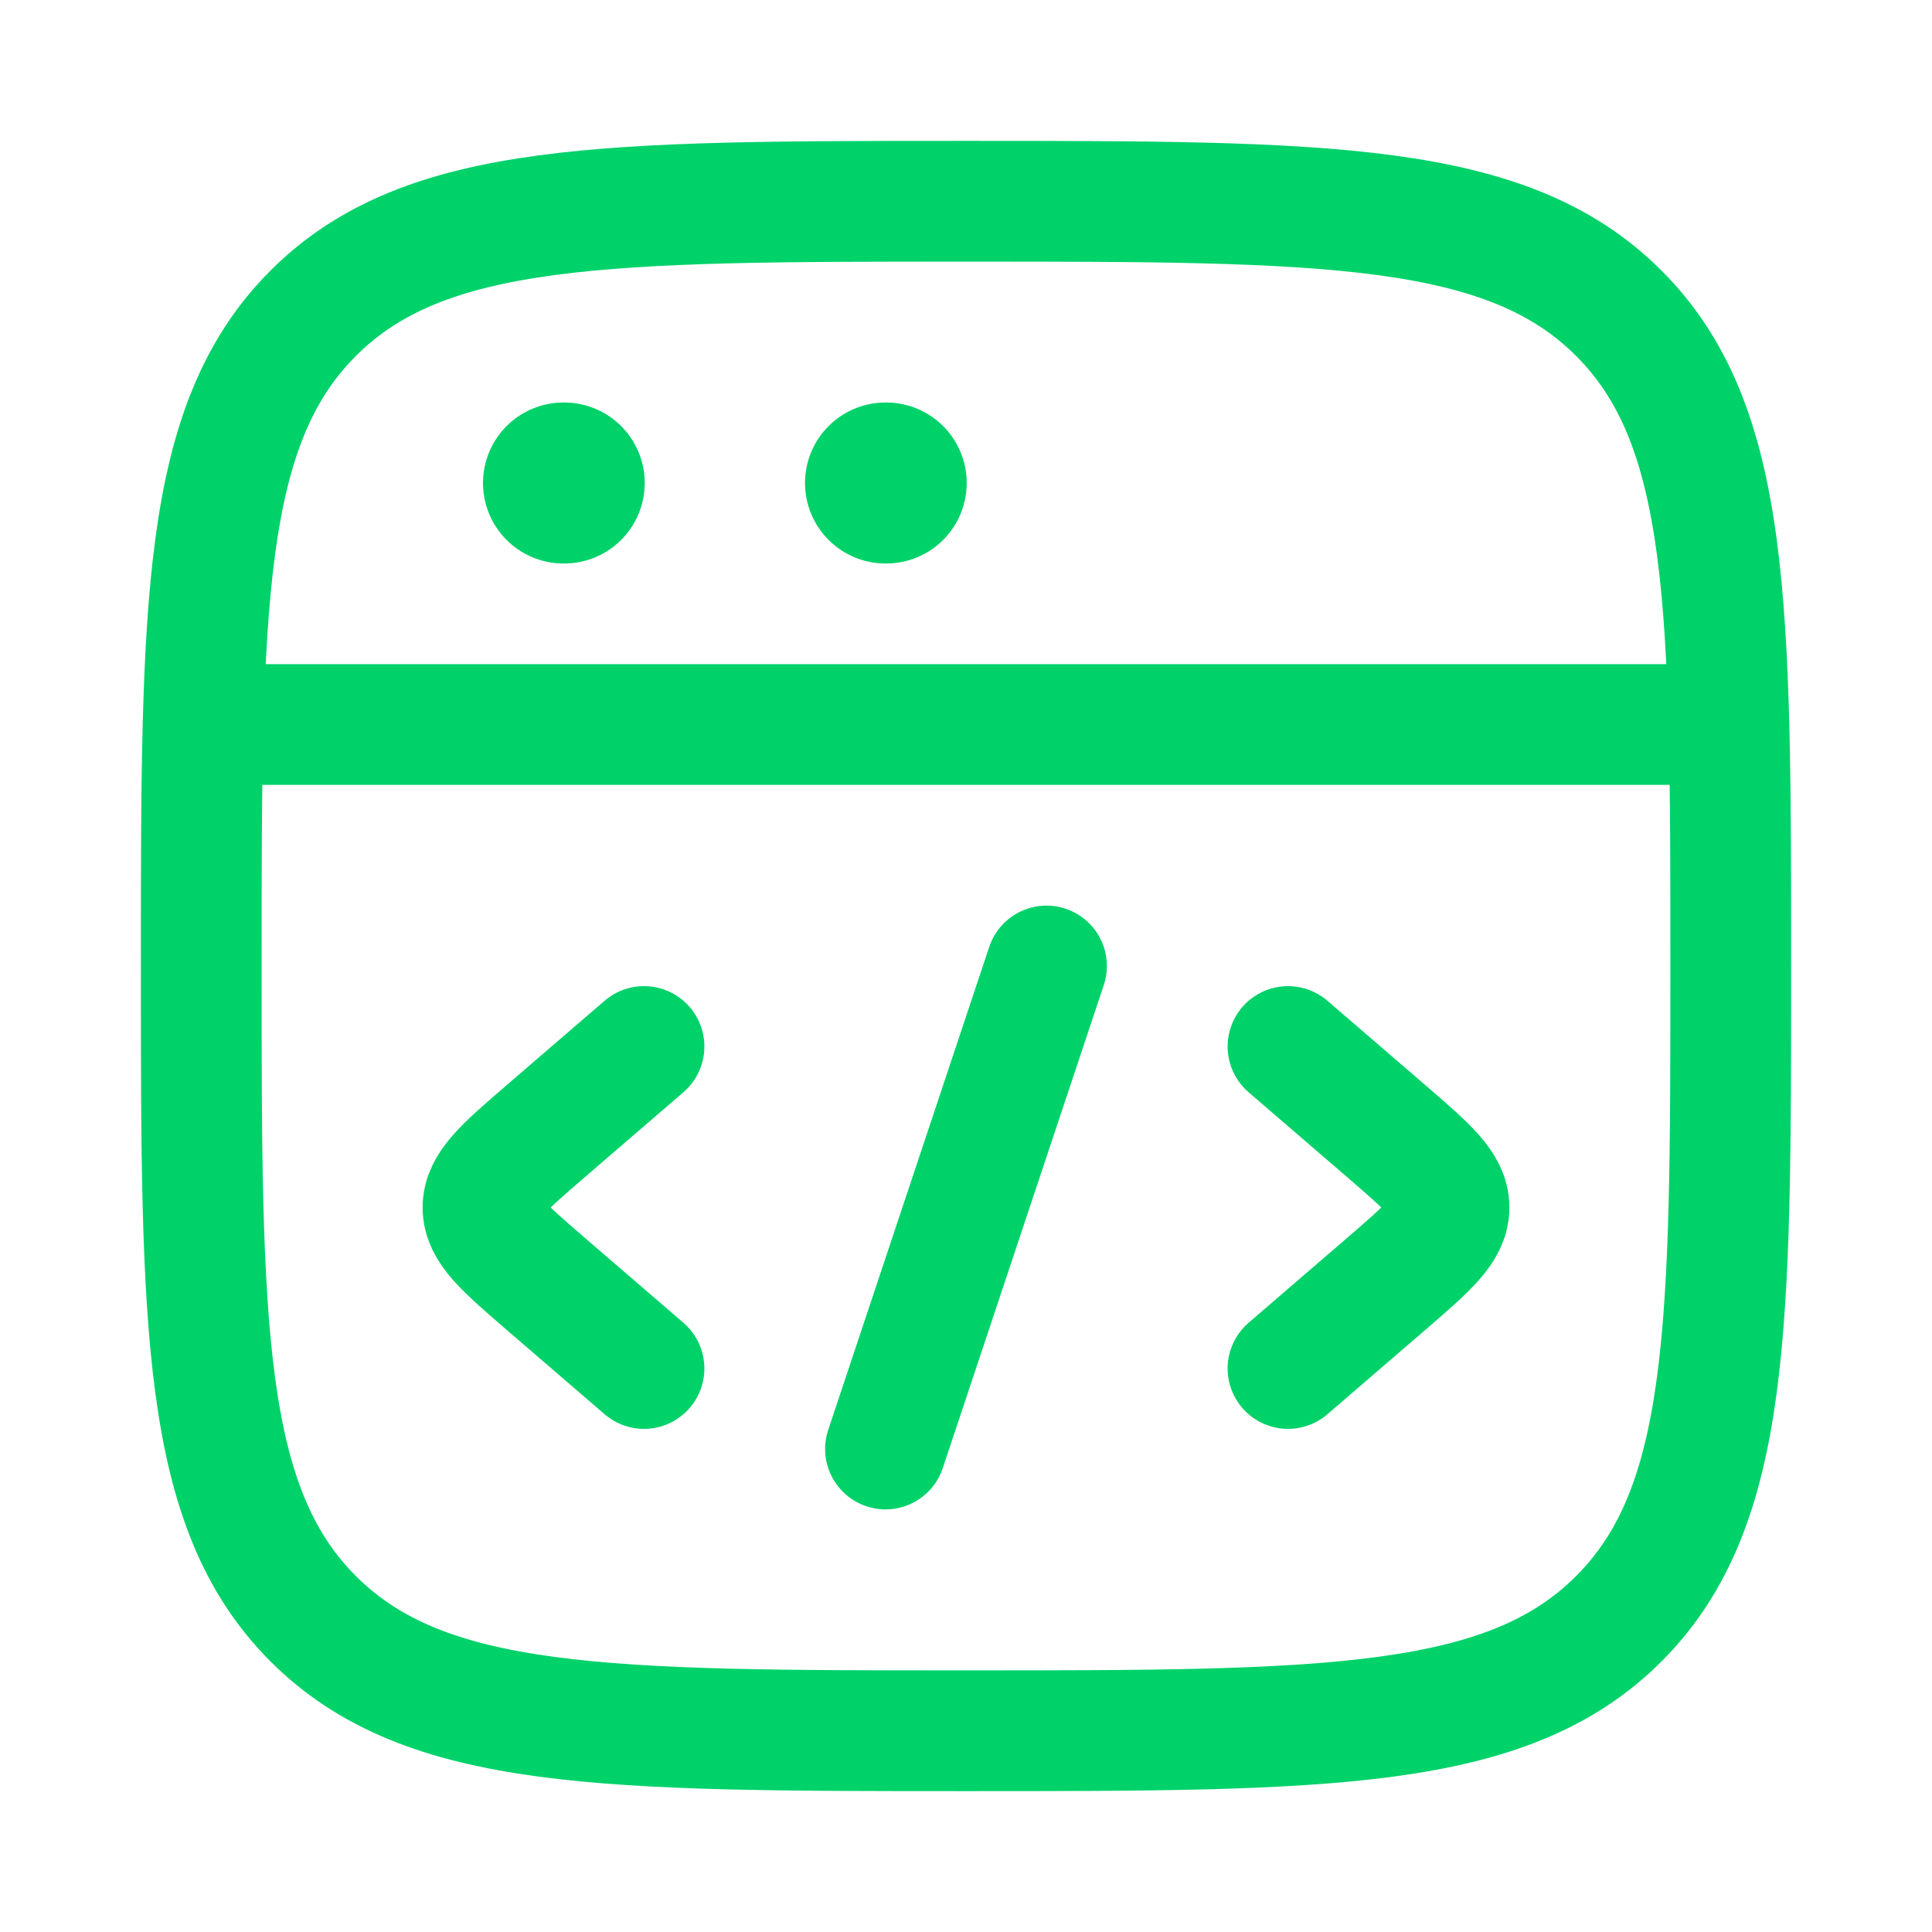
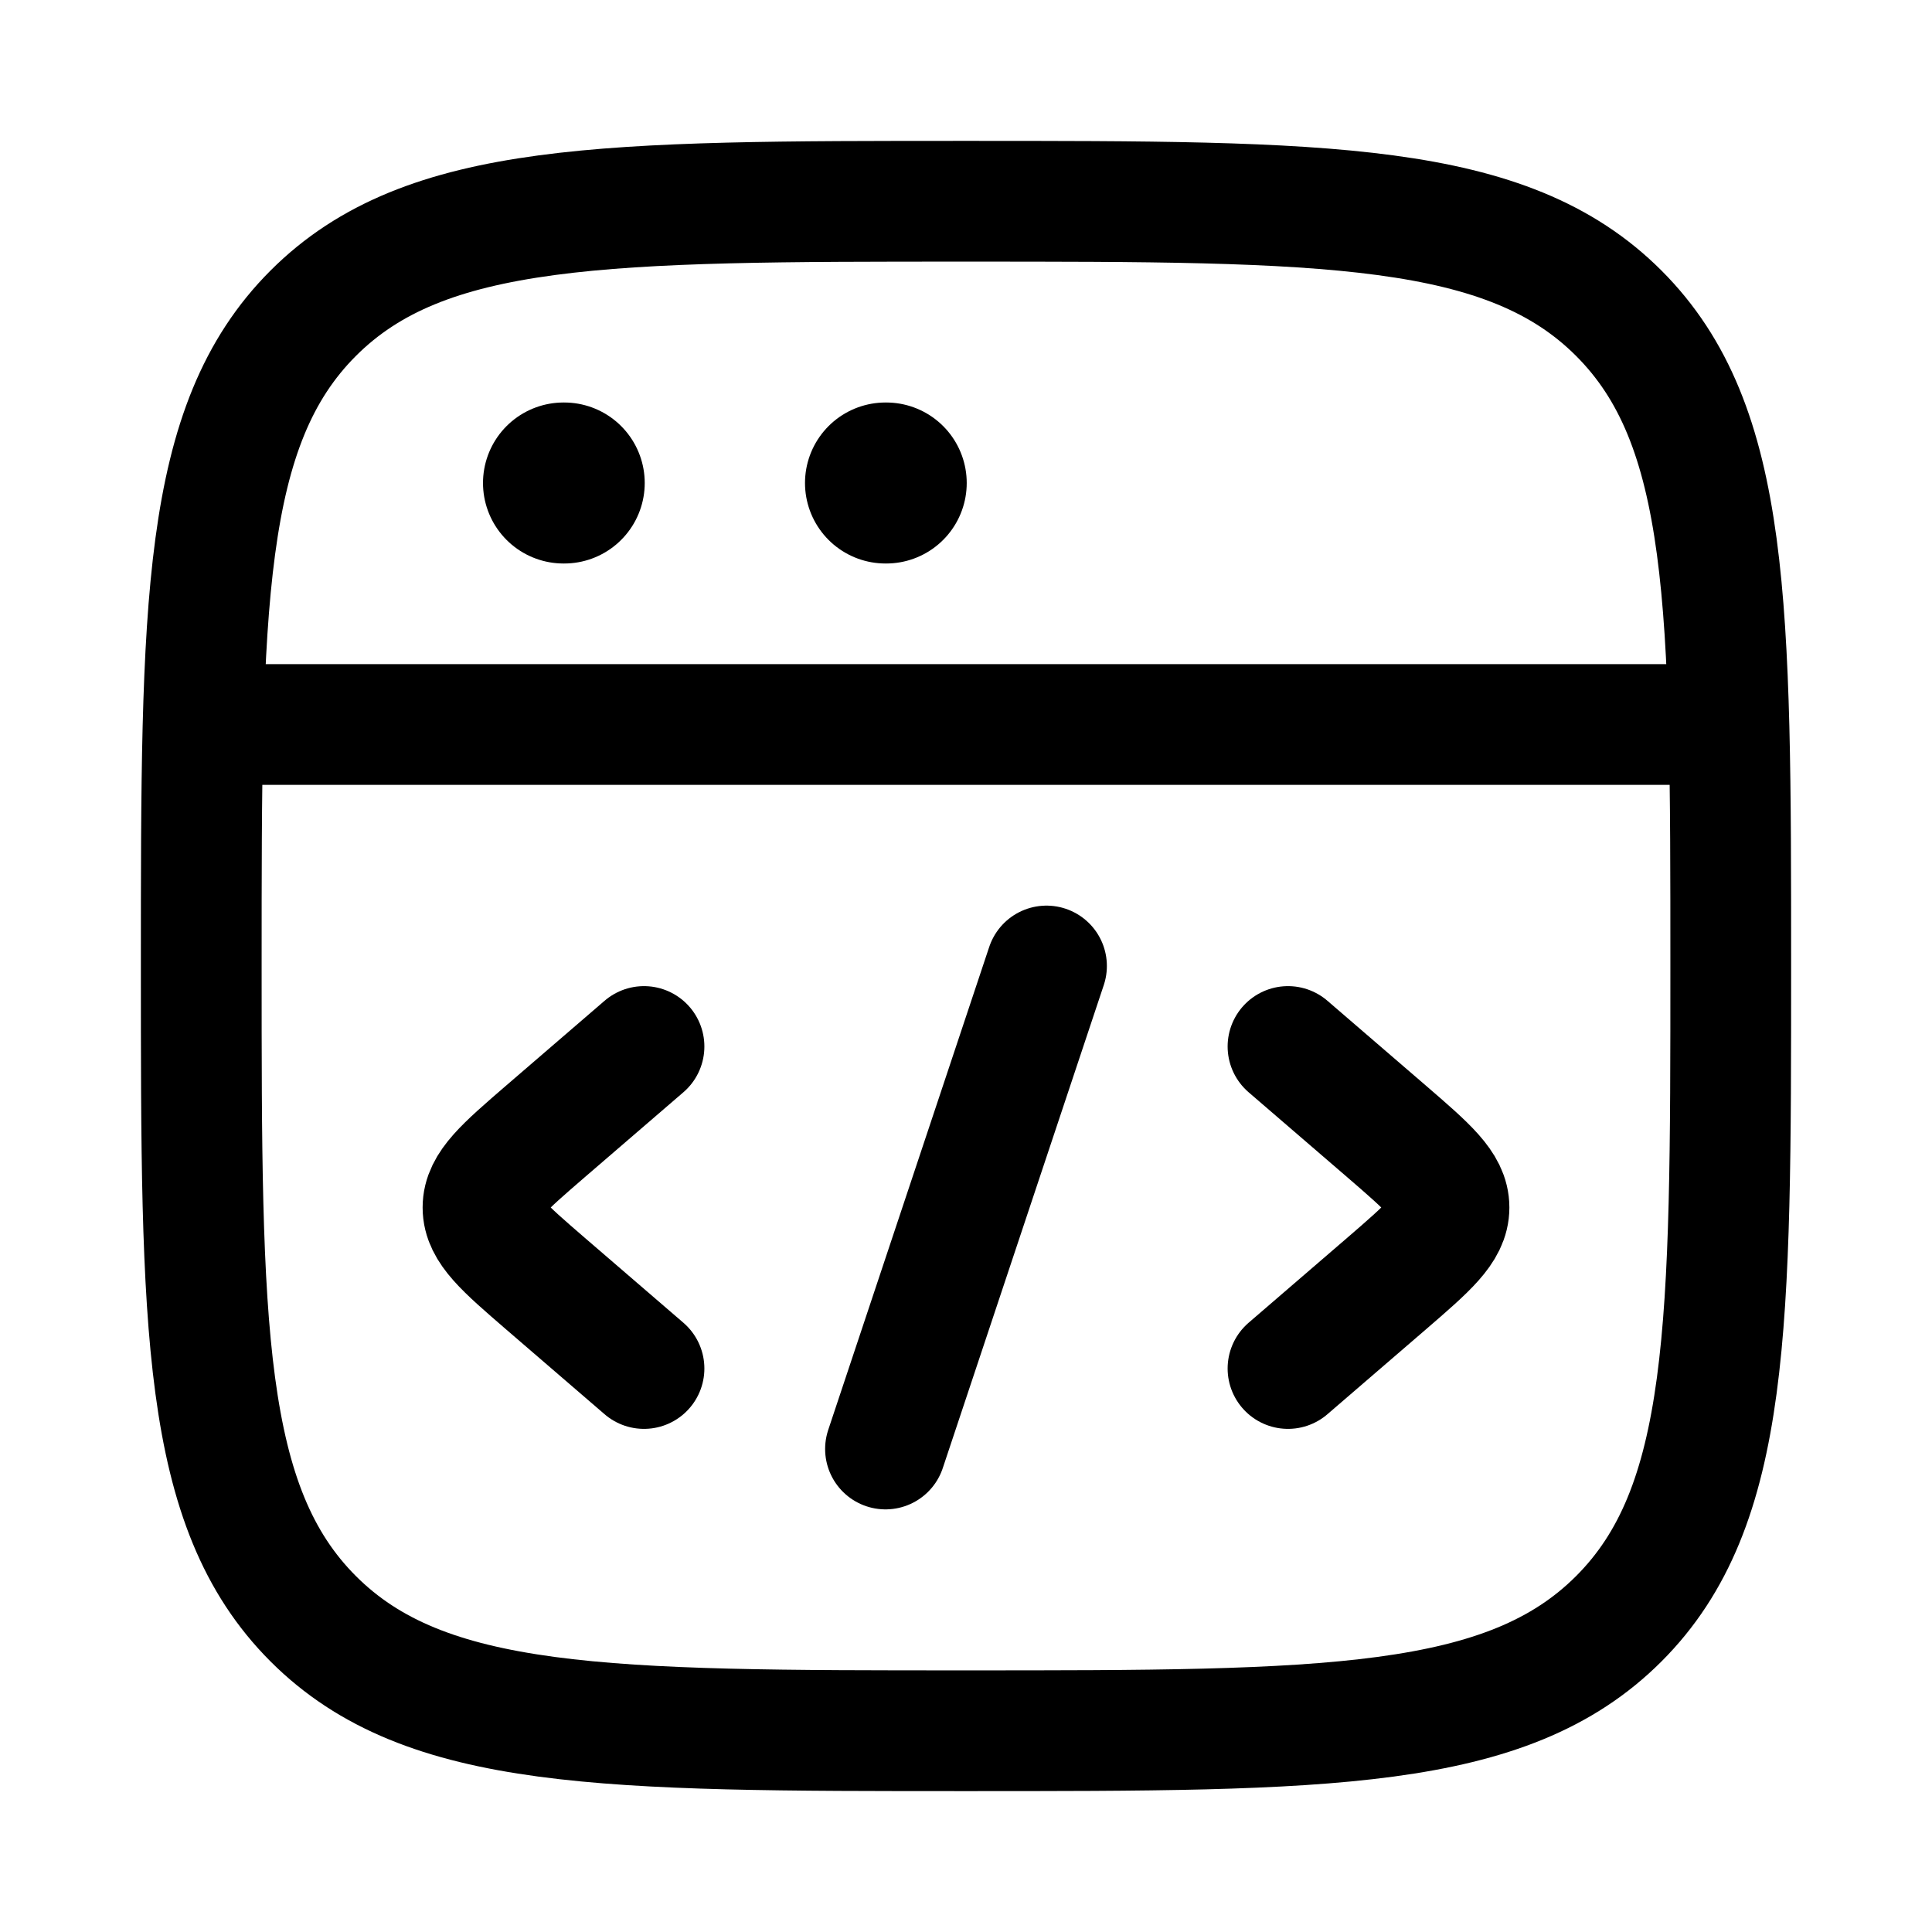
<svg xmlns="http://www.w3.org/2000/svg" width="24" height="24" viewBox="0 0 24 24" fill="none">
-   <path d="M2.5 12C2.5 7.522 2.5 5.282 3.891 3.891C5.282 2.5 7.522 2.5 12 2.5C16.478 2.5 18.718 2.5 20.109 3.891C21.5 5.282 21.5 7.522 21.5 12C21.5 16.478 21.5 18.718 20.109 20.109C18.718 21.5 16.478 21.5 12 21.5C7.522 21.5 5.282 21.5 3.891 20.109C2.5 18.718 2.5 16.478 2.5 12Z" stroke="#00D26A" stroke-width="1.5" />
-   <path d="M2.5 9H21.5" stroke="#00D26A" stroke-width="1.5" stroke-linejoin="round" />
-   <path d="M7 6H7.009" stroke="#00D26A" stroke-width="2" stroke-linecap="round" stroke-linejoin="round" />
-   <path d="M11 6H11.009" stroke="#00D26A" stroke-width="2" stroke-linecap="round" stroke-linejoin="round" />
-   <path d="M16 13L17.227 14.057C17.742 14.502 18 14.724 18 15C18 15.276 17.742 15.498 17.227 15.943L16 17" stroke="#00D26A" stroke-width="1.5" stroke-linecap="round" stroke-linejoin="round" />
-   <path d="M8 13L6.773 14.057C6.258 14.502 6 14.724 6 15C6 15.276 6.258 15.498 6.773 15.943L8 17" stroke="#00D26A" stroke-width="1.5" stroke-linecap="round" stroke-linejoin="round" />
-   <path d="M13 12L11 18" stroke="#00D26A" stroke-width="1.5" stroke-linecap="round" stroke-linejoin="round" />
+   <path d="M2.5 12C2.5 7.522 2.5 5.282 3.891 3.891C5.282 2.5 7.522 2.5 12 2.5C16.478 2.5 18.718 2.5 20.109 3.891C21.5 5.282 21.5 7.522 21.5 12C21.5 16.478 21.5 18.718 20.109 20.109C18.718 21.5 16.478 21.5 12 21.5C7.522 21.5 5.282 21.5 3.891 20.109C2.5 18.718 2.5 16.478 2.5 12Z" stroke="currentColor" stroke-width="1.5" />
+   <path d="M2.5 9H21.5" stroke="currentColor" stroke-width="1.5" stroke-linejoin="round" />
+   <path d="M7 6H7.009" stroke="currentColor" stroke-width="2" stroke-linecap="round" stroke-linejoin="round" />
+   <path d="M11 6H11.009" stroke="currentColor" stroke-width="2" stroke-linecap="round" stroke-linejoin="round" />
+   <path d="M16 13L17.227 14.057C17.742 14.502 18 14.724 18 15C18 15.276 17.742 15.498 17.227 15.943L16 17" stroke="currentColor" stroke-width="1.5" stroke-linecap="round" stroke-linejoin="round" />
+   <path d="M8 13L6.773 14.057C6.258 14.502 6 14.724 6 15C6 15.276 6.258 15.498 6.773 15.943L8 17" stroke="currentColor" stroke-width="1.5" stroke-linecap="round" stroke-linejoin="round" />
+   <path d="M13 12L11 18" stroke="currentColor" stroke-width="1.5" stroke-linecap="round" stroke-linejoin="round" />
</svg>
